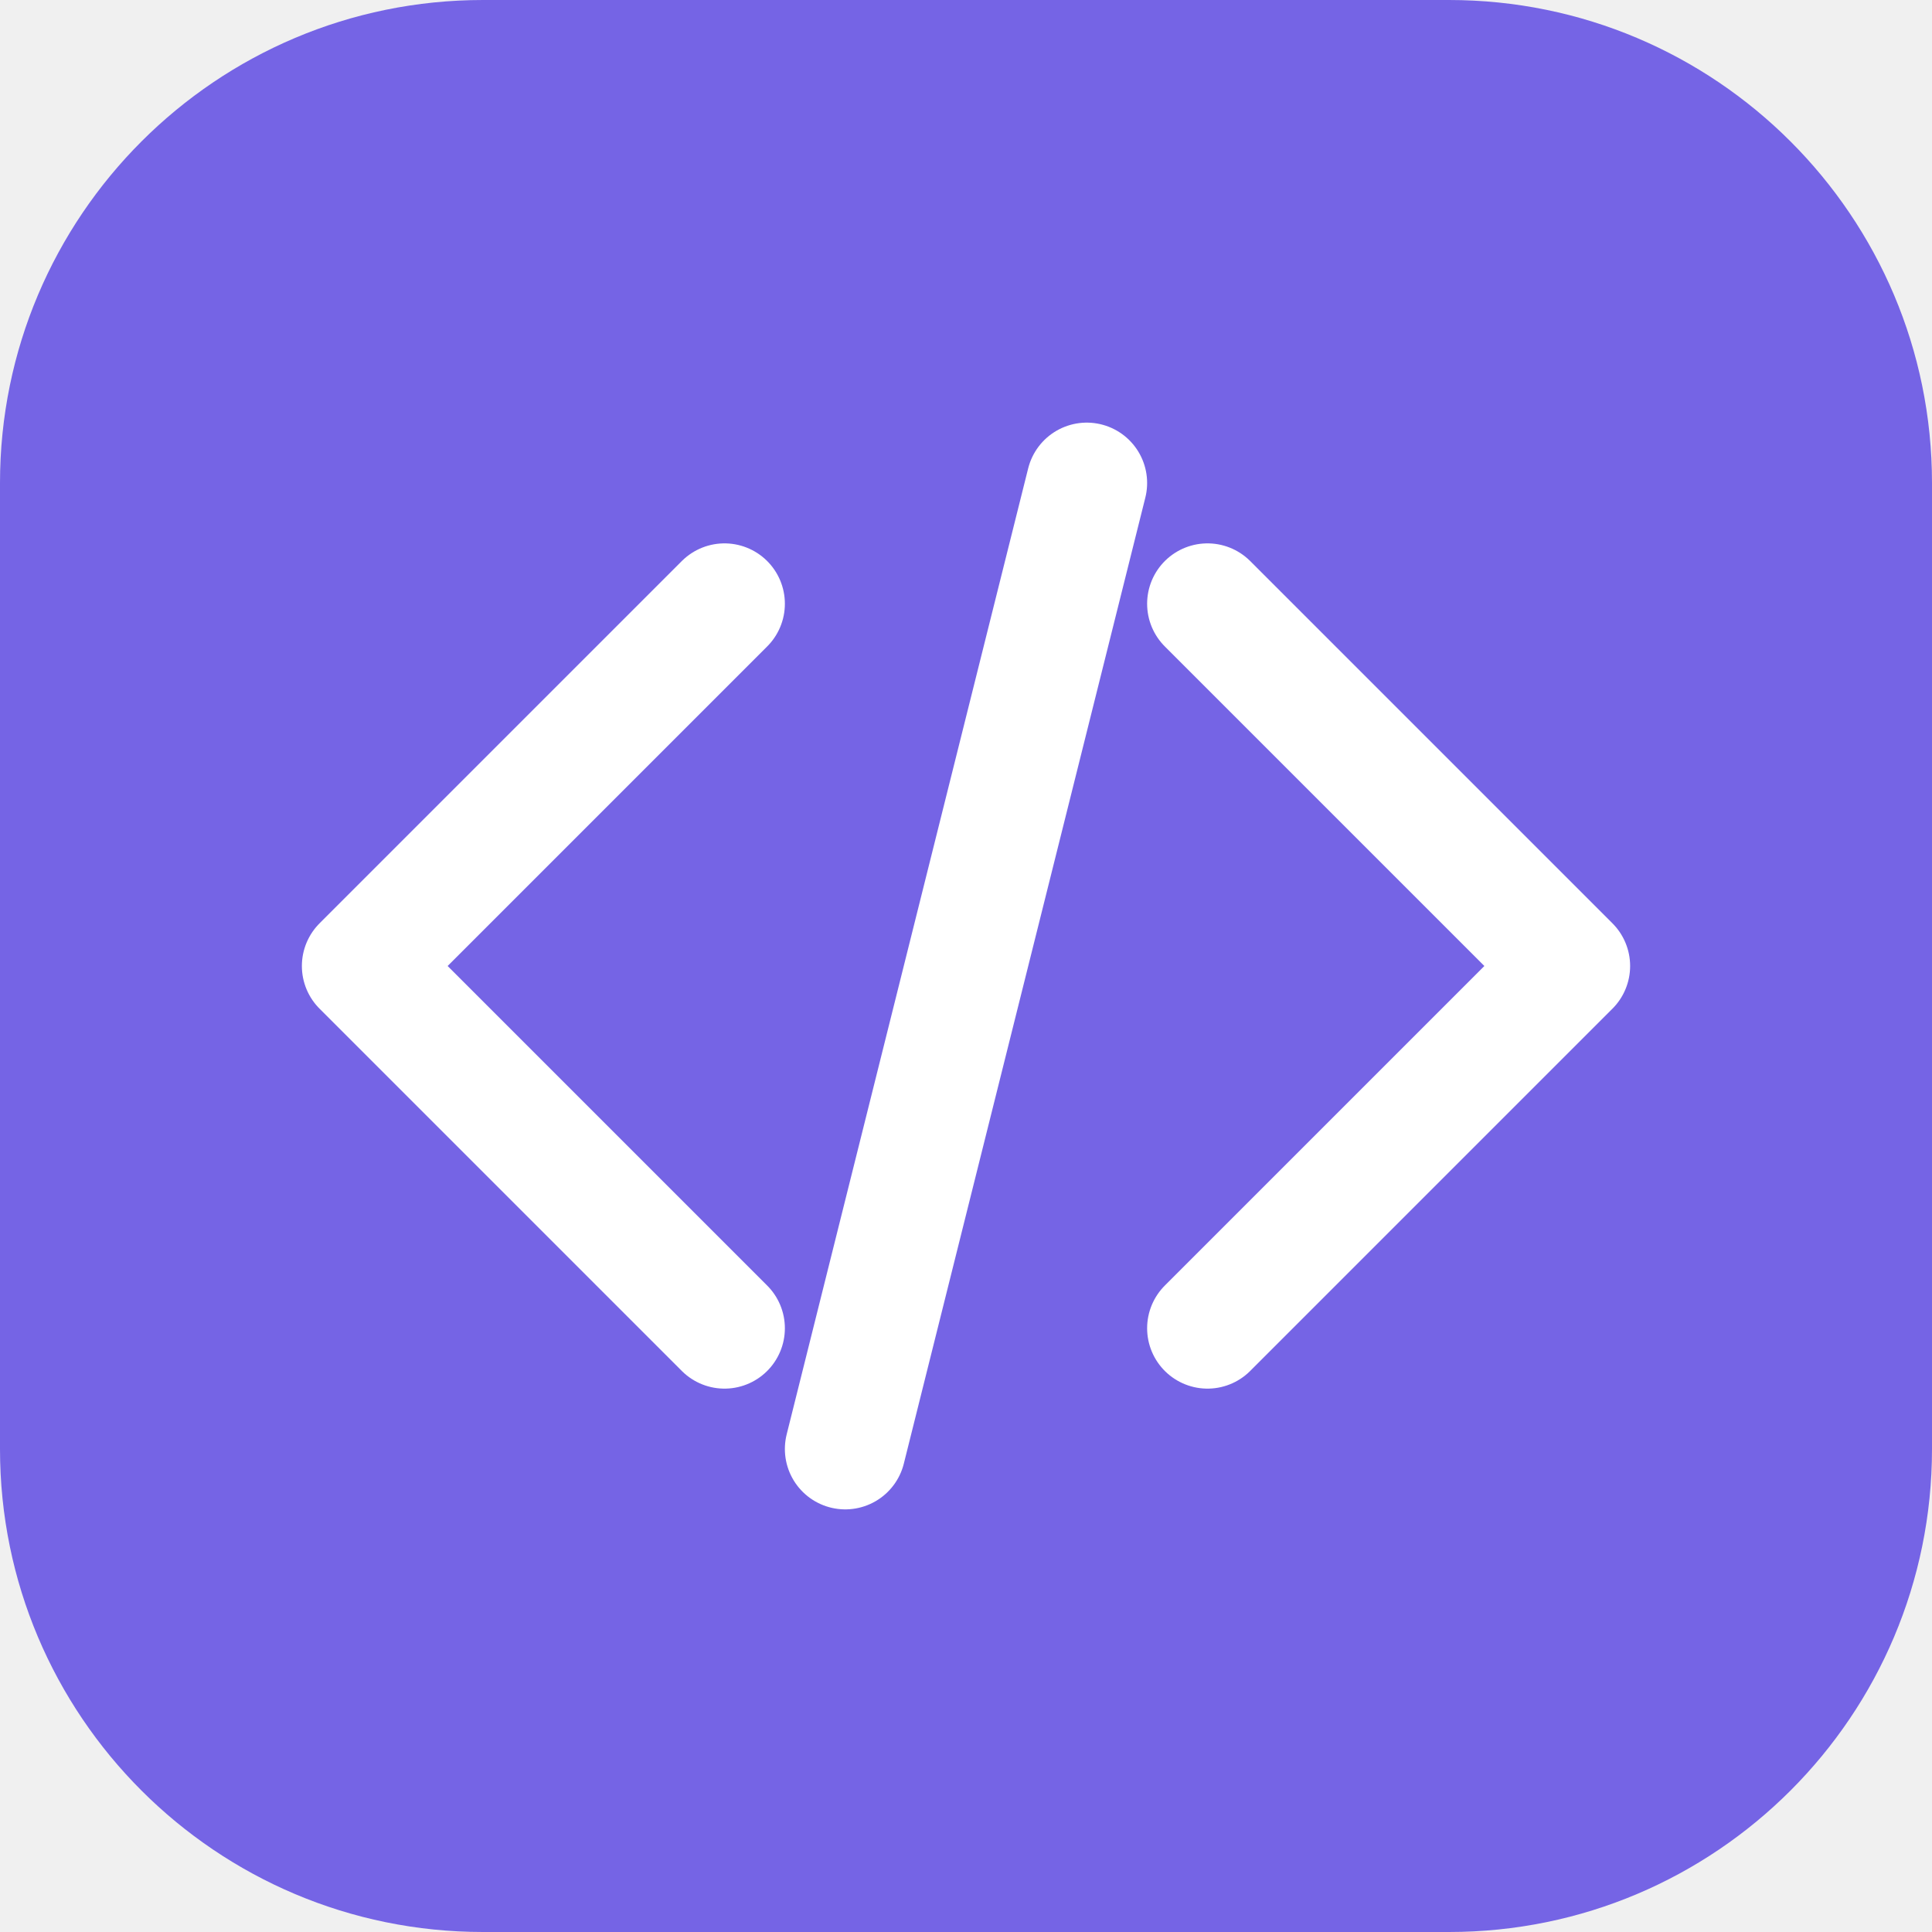
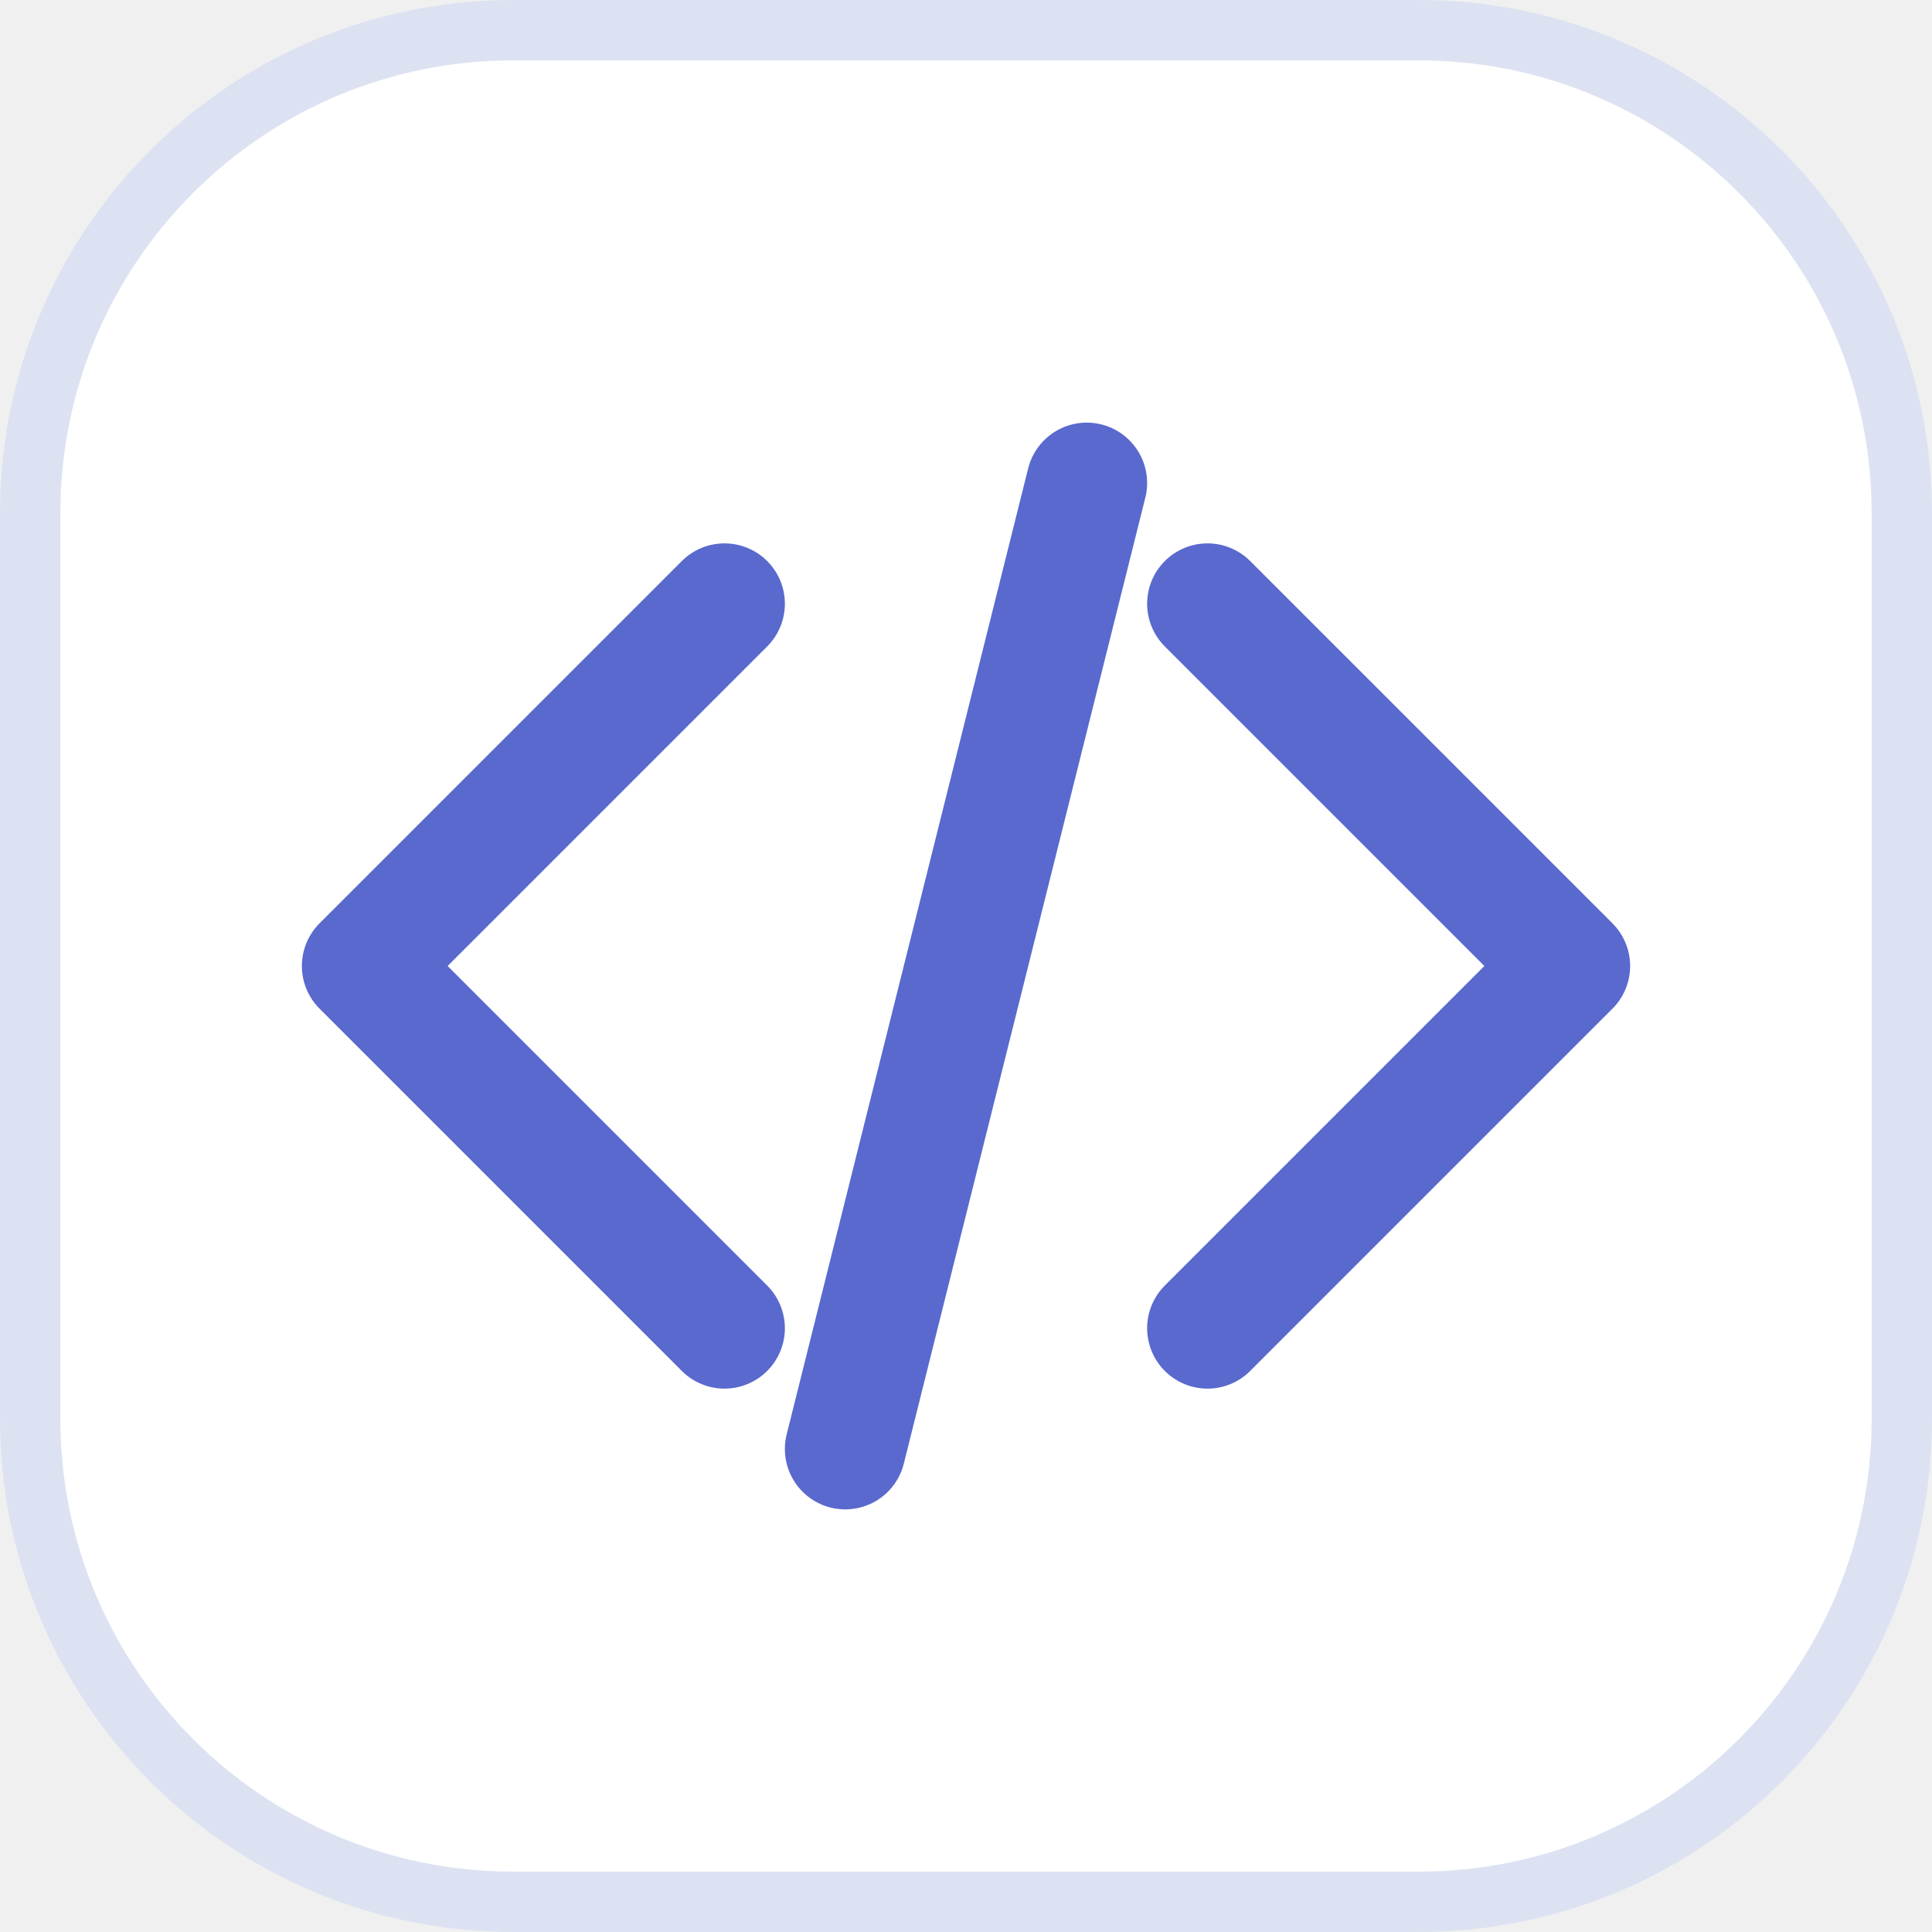
<svg xmlns="http://www.w3.org/2000/svg" viewBox="0 0 64 64">
-   <rect width="64" height="64" rx="16" fill="#7564e5" />
-   <path d="m24 20-12 12 12 12m16-24 12 12-12 12m-4-28-8 32" fill="none" stroke="white" stroke-width="4" stroke-linecap="round" stroke-linejoin="round" />
+   <rect x="1" y="1" width="62" height="62" rx="16" fill="white" stroke="#dce2f1" stroke-width="2" />
+   <path d="m24 20-12 12 12 12m16-24 12 12-12 12m-4-28-8 32" fill="none" stroke="#5969ce" stroke-width="4" stroke-linecap="round" stroke-linejoin="round" />
</svg>
